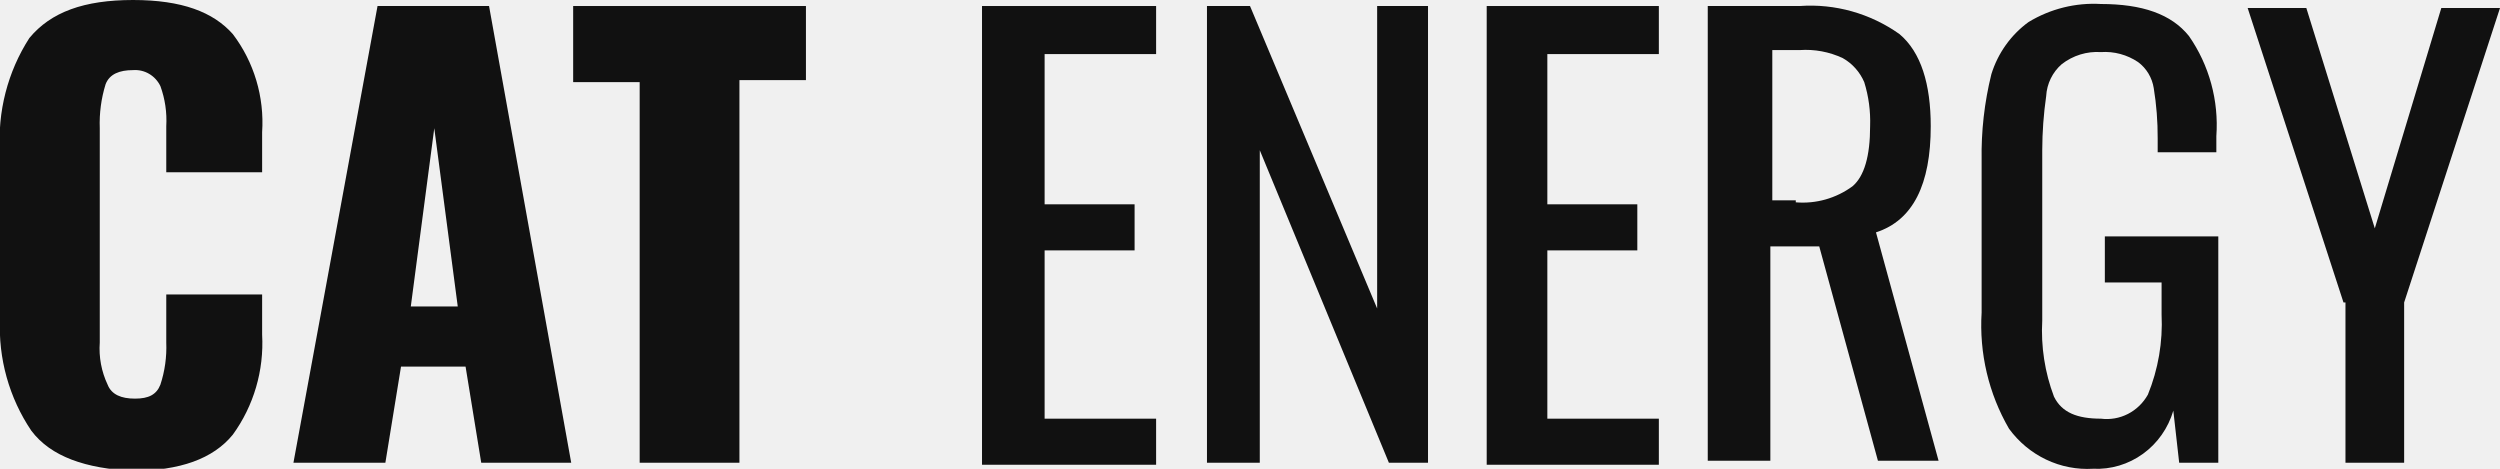
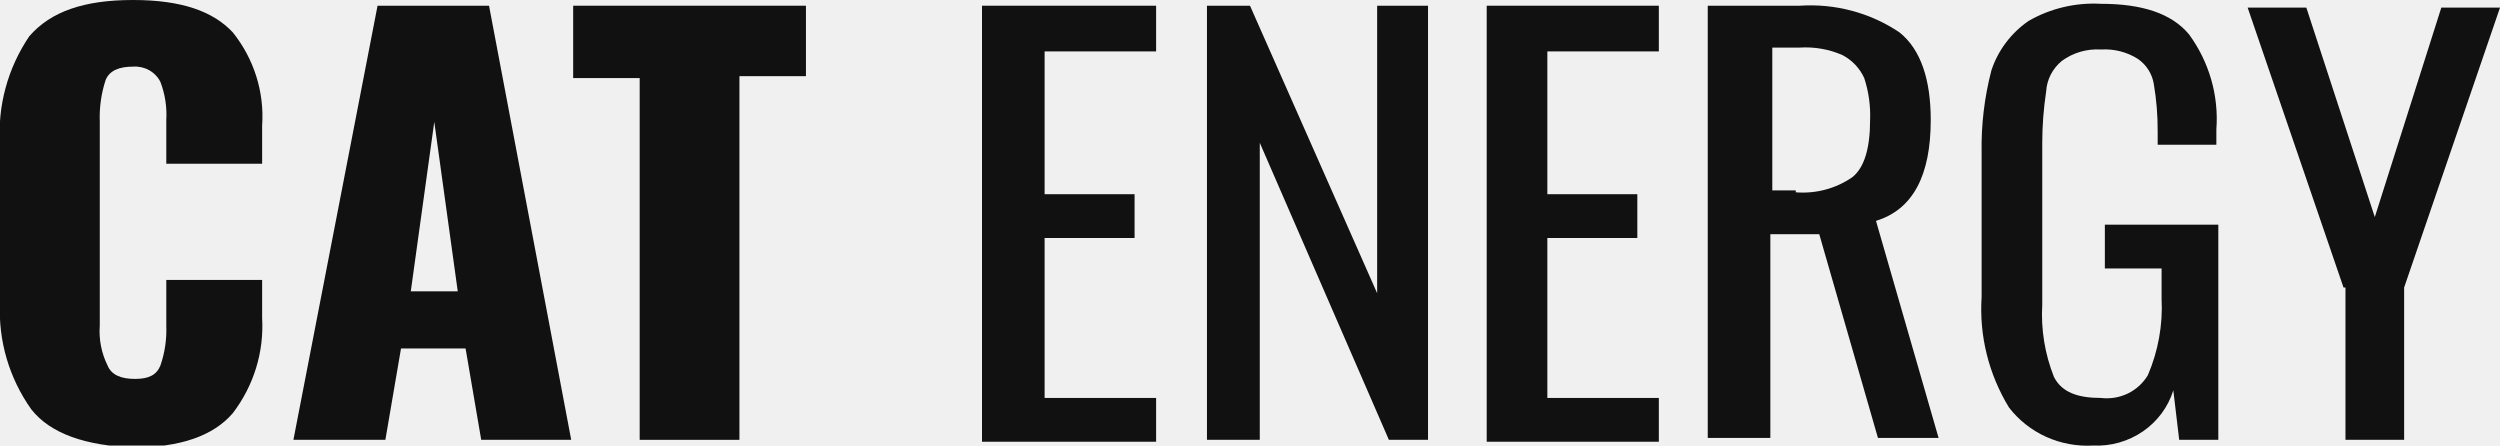
- <svg xmlns="http://www.w3.org/2000/svg" width="128" height="24" viewBox="0 0 128 24" fill="none">
+ <svg xmlns="http://www.w3.org/2000/svg" width="101" height="18" viewBox="0 0 101 18" fill="none">
  <g clip-path="url(#clip0)">
-     <path d="M1.603 22.051C0.468 20.368 -0.095 18.35 3.016e-05 16.308V7.795C-0.137 5.73 0.39 3.677 1.502 1.949C2.604 0.615 4.307 0 6.811 0C9.315 0 10.917 0.615 11.919 1.744C13.006 3.173 13.541 4.962 13.421 6.769V8.821H8.513V6.462C8.553 5.764 8.451 5.065 8.213 4.41C8.086 4.146 7.884 3.926 7.634 3.78C7.385 3.634 7.098 3.568 6.811 3.59C6.11 3.59 5.609 3.795 5.408 4.308C5.182 5.036 5.08 5.8 5.108 6.564V17.538C5.055 18.28 5.193 19.023 5.509 19.692C5.709 20.205 6.21 20.41 6.911 20.41C7.612 20.41 8.013 20.205 8.213 19.692C8.441 18.999 8.542 18.269 8.513 17.538V15.077H13.421V17.128C13.523 18.965 12.991 20.78 11.919 22.256C10.917 23.487 9.214 24.103 6.811 24.103C4.407 24 2.604 23.385 1.603 22.051Z" fill="#111111" />
-     <path d="M19.33 0.308H25.039L29.246 23.692H24.639L23.837 18.769H20.532L19.731 23.692H15.024L19.33 0.308ZM23.437 15.692L22.235 6.564L21.033 15.692H23.437Z" fill="#111111" />
-     <path d="M32.751 4.205H29.346V0.308H41.264V4.102H37.859V23.692H32.751V4.205Z" fill="#111111" />
-     <path d="M50.379 0.308H59.193V2.769H53.484V10.461H58.091V12.82H53.484V21.436H59.193V23.795H50.279V0.308H50.379Z" fill="#111111" />
-     <path d="M61.797 0.308H64L70.51 15.795V0.308H73.114V23.692H71.111L64.501 7.692V23.692H61.797V0.308Z" fill="#111111" />
-     <path d="M76.119 0.308H84.933V2.769H79.224V10.461H83.831V12.82H79.224V21.436H84.933V23.795H76.119V0.308Z" fill="#111111" />
-     <path d="M87.537 0.308H92.144C93.956 0.179 95.757 0.686 97.252 1.744C98.354 2.667 98.854 4.308 98.854 6.461C98.854 9.436 97.953 11.282 96.05 11.897L99.255 23.59H96.15L93.145 12.615H90.642V23.59H87.437V0.308H87.537ZM91.944 10.359C92.976 10.446 94.005 10.155 94.848 9.538C95.449 9.026 95.75 8 95.75 6.461C95.777 5.697 95.676 4.934 95.449 4.205C95.224 3.682 94.837 3.25 94.347 2.974C93.658 2.652 92.9 2.511 92.144 2.564H90.742V10.256H91.944V10.359Z" fill="#111111" />
-     <path d="M102.861 21.949C101.82 20.155 101.331 18.082 101.459 16V8.205C101.434 6.719 101.602 5.236 101.959 3.795C102.294 2.718 102.962 1.782 103.862 1.128C104.981 0.45 106.271 0.129 107.568 0.205C109.671 0.205 111.174 0.718 112.075 1.846C113.112 3.336 113.608 5.15 113.477 6.974V7.795H110.473V7.077C110.477 6.218 110.41 5.36 110.272 4.513C110.188 3.977 109.9 3.498 109.471 3.179C108.908 2.801 108.24 2.621 107.568 2.667C106.85 2.619 106.139 2.838 105.565 3.282C105.329 3.485 105.137 3.736 104.999 4.018C104.861 4.3 104.781 4.608 104.764 4.923C104.632 5.84 104.565 6.765 104.563 7.692V16.41C104.49 17.738 104.694 19.067 105.164 20.308C105.565 21.128 106.366 21.436 107.568 21.436C108.043 21.496 108.524 21.412 108.952 21.193C109.38 20.974 109.734 20.63 109.972 20.205C110.501 18.908 110.741 17.506 110.673 16.102V14.461H107.768V12.102H113.577V23.692H111.574L111.274 21.026C111.011 21.919 110.465 22.698 109.72 23.236C108.976 23.775 108.078 24.044 107.167 24C106.34 24.05 105.513 23.889 104.761 23.53C104.01 23.172 103.357 22.629 102.861 21.949Z" fill="#111111" />
-     <path d="M119.987 15.487L115.08 0.41H118.084L121.59 11.692L124.995 0.41H128L123.092 15.487V23.692H120.088V15.487H119.987Z" fill="#111111" />
+     <path d="M1.264 16.538C0.37 15.276 -0.075 13.763 1.02073e-05 12.231V5.846C-0.108 4.298 0.308 2.757 1.185 1.462C2.055 0.462 3.398 0 5.374 0C7.35 0 8.614 0.462 9.405 1.308C10.263 2.379 10.685 3.721 10.59 5.077V6.615H6.718V4.846C6.749 4.323 6.668 3.799 6.48 3.308C6.38 3.109 6.221 2.945 6.024 2.835C5.827 2.725 5.6 2.676 5.374 2.692C4.821 2.692 4.426 2.846 4.268 3.231C4.089 3.777 4.009 4.35 4.031 4.923V13.154C3.989 13.71 4.098 14.267 4.347 14.769C4.505 15.154 4.9 15.308 5.453 15.308C6.006 15.308 6.322 15.154 6.48 14.769C6.66 14.249 6.74 13.702 6.718 13.154V11.308H10.59V12.846C10.67 14.224 10.251 15.585 9.405 16.692C8.614 17.615 7.271 18.077 5.374 18.077C3.477 18 2.055 17.538 1.264 16.538Z" fill="#111111" />
+     <path d="M15.253 0.231H19.757L23.077 17.769H19.441L18.809 14.077H16.201L15.569 17.769H11.854L15.253 0.231ZM18.493 11.769L17.545 4.923L16.596 11.769H18.493Z" fill="#111111" />
+     <path d="M25.843 3.154H23.156V0.231H32.56V3.077H29.873V17.769H25.843V3.154Z" fill="#111111" />
+     <path d="M39.752 0.231H46.707V2.077H42.202V7.846H45.837V9.615H42.202V16.077H46.707V17.846H39.673V0.231H39.752Z" fill="#111111" />
+     <path d="M48.761 0.231H50.5L55.637 11.846V0.231H57.692V17.769H56.111L50.895 5.769V17.769H48.761V0.231Z" fill="#111111" />
+     <path d="M60.063 0.231H67.017V2.077H62.513V7.846H66.148V9.615H62.513V16.077H67.017V17.846H60.063V0.231Z" fill="#111111" />
+     <path d="M69.072 0.231H72.707C74.138 0.135 75.559 0.514 76.738 1.308C77.607 2 78.002 3.231 78.002 4.846C78.002 7.077 77.291 8.462 75.79 8.923L78.319 17.692H75.869L73.498 9.462H71.522V17.692H68.993V0.231H69.072ZM72.549 7.769C73.364 7.835 74.176 7.617 74.841 7.154C75.315 6.769 75.552 6 75.552 4.846C75.574 4.273 75.494 3.7 75.315 3.154C75.138 2.762 74.832 2.437 74.446 2.231C73.902 1.989 73.304 1.884 72.707 1.923H71.601V7.692H72.549V7.769Z" fill="#111111" />
+     <path d="M81.163 16.462C80.342 15.117 79.956 13.562 80.057 12V6.154C80.038 5.039 80.171 3.927 80.452 2.846C80.717 2.039 81.244 1.337 81.954 0.846C82.836 0.338 83.854 0.097 84.878 0.154C86.537 0.154 87.723 0.538 88.434 1.385C89.252 2.502 89.644 3.862 89.541 5.231V5.846H87.17V5.308C87.173 4.663 87.121 4.02 87.012 3.385C86.945 2.983 86.718 2.623 86.379 2.385C85.935 2.101 85.408 1.966 84.878 2C84.311 1.965 83.75 2.128 83.297 2.462C83.111 2.614 82.96 2.802 82.851 3.013C82.742 3.225 82.679 3.456 82.665 3.692C82.561 4.38 82.508 5.074 82.507 5.769V12.308C82.449 13.304 82.611 14.301 82.981 15.231C83.297 15.846 83.93 16.077 84.878 16.077C85.252 16.122 85.632 16.059 85.97 15.895C86.307 15.73 86.587 15.473 86.775 15.154C87.192 14.181 87.381 13.13 87.328 12.077V10.846H85.036V9.077H89.62V17.769H88.039L87.802 15.769C87.595 16.439 87.163 17.023 86.576 17.427C85.989 17.831 85.28 18.033 84.562 18C83.909 18.037 83.257 17.916 82.663 17.648C82.07 17.379 81.555 16.972 81.163 16.462Z" fill="#111111" />
+     <path d="M94.678 11.615L90.805 0.308H93.176L95.942 8.769L98.629 0.308H101L97.127 11.615V17.769H94.757V11.615H94.678Z" fill="#111111" />
  </g>
  <defs>
    <clipPath id="clip0">
-       <rect width="128" height="24" fill="white" />
+       <rect width="101" height="18" fill="white" />
    </clipPath>
  </defs>
</svg>
